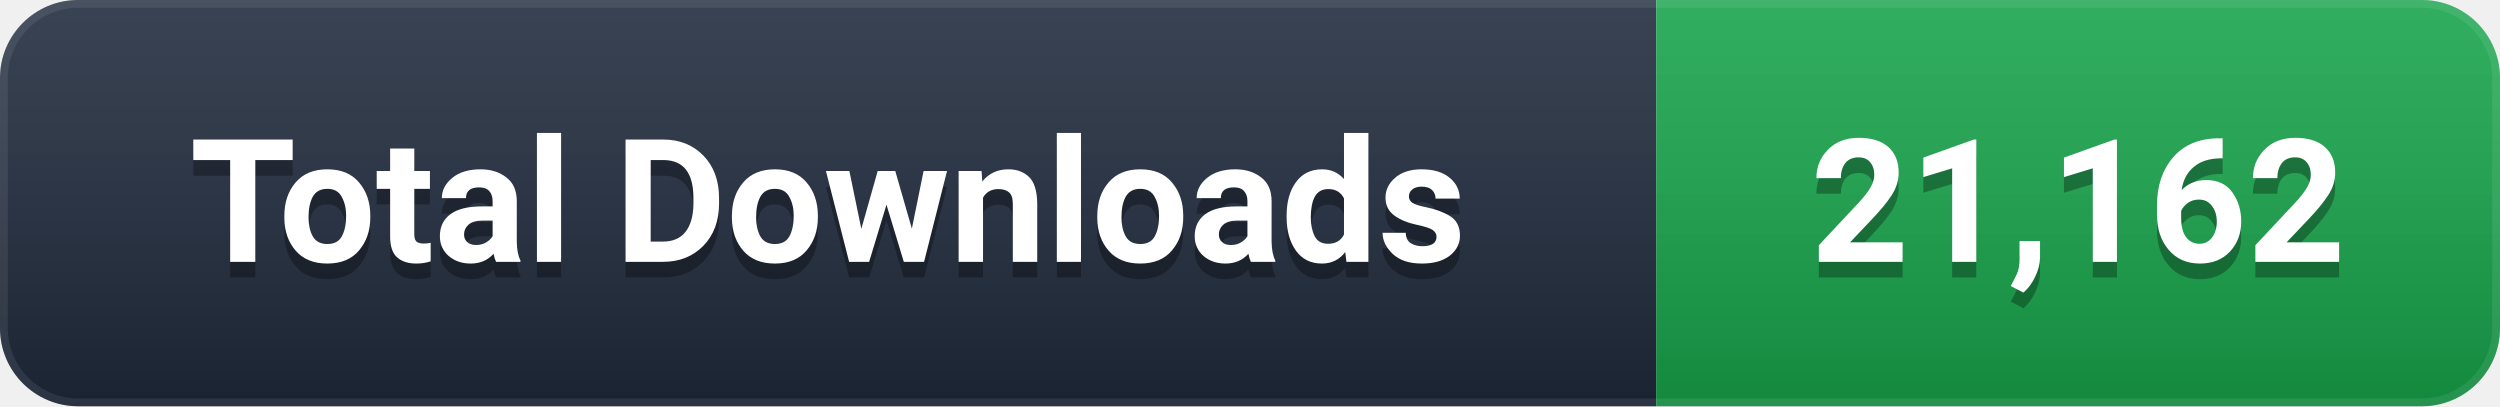
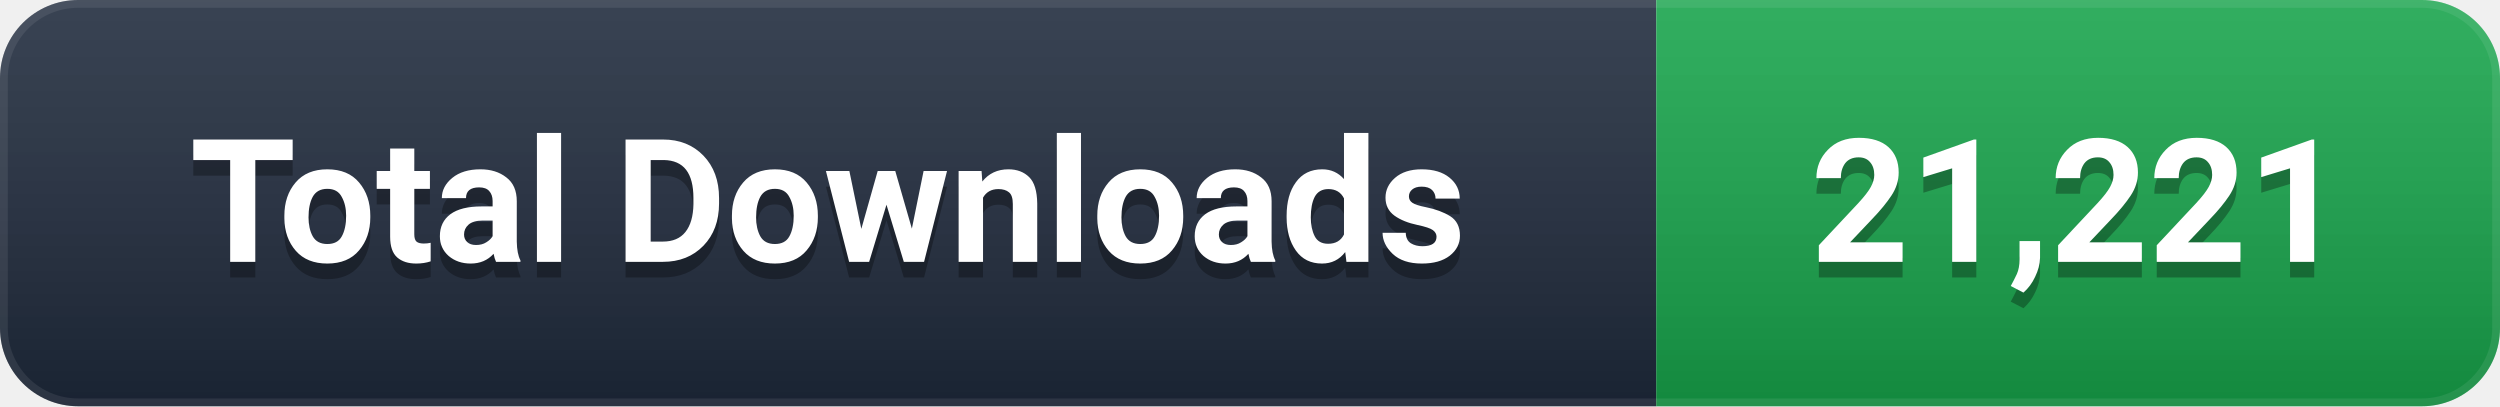
- <svg xmlns="http://www.w3.org/2000/svg" width="160" height="26" viewBox="0 0 160 26" role="img" aria-label="Total Downloads: 21,162">
+ <svg xmlns="http://www.w3.org/2000/svg" width="160" height="26" viewBox="0 0 160 26" role="img" aria-label="Total Downloads: 21,221">
  <defs>
    <linearGradient id="g" x1="0" y1="0" x2="0" y2="1">
      <stop offset="0%" stop-color="#ffffff" stop-opacity="0.12" />
      <stop offset="100%" stop-color="#000000" stop-opacity="0.16" />
    </linearGradient>
    <clipPath id="c">
      <rect width="160" height="26" rx="5" />
    </clipPath>
  </defs>
  <g clip-path="url(#c)">
    <rect width="106" height="26" fill="#1e293b" />
    <rect x="106" width="54" height="26" fill="#16A34A" />
    <rect width="160" height="26" fill="url(#g)" />
    <rect width="160" height="26" rx="5" fill="none" stroke="#ffffff" stroke-opacity="0.08" stroke-width="1" />
  </g>
  <g font-family="-apple-system, BlinkMacSystemFont, 'Segoe UI', Roboto, 'Helvetica Neue', Arial, sans-serif" font-size="11" font-weight="600" text-anchor="middle" dominant-baseline="central">
    <text x="53.0" y="14" fill="#000000" opacity="0.3">Total Downloads</text>
    <text x="53.0" y="13" fill="#ffffff">Total Downloads</text>
-     <text x="133.0" y="14" fill="#000000" opacity="0.3">21,162</text>
-     <text x="133.0" y="13" fill="#ffffff">21,162</text>
+     <text x="133.0" y="14" fill="#000000" opacity="0.3">21,221</text>
+     <text x="133.0" y="13" fill="#ffffff">21,221</text>
  </g>
</svg>
